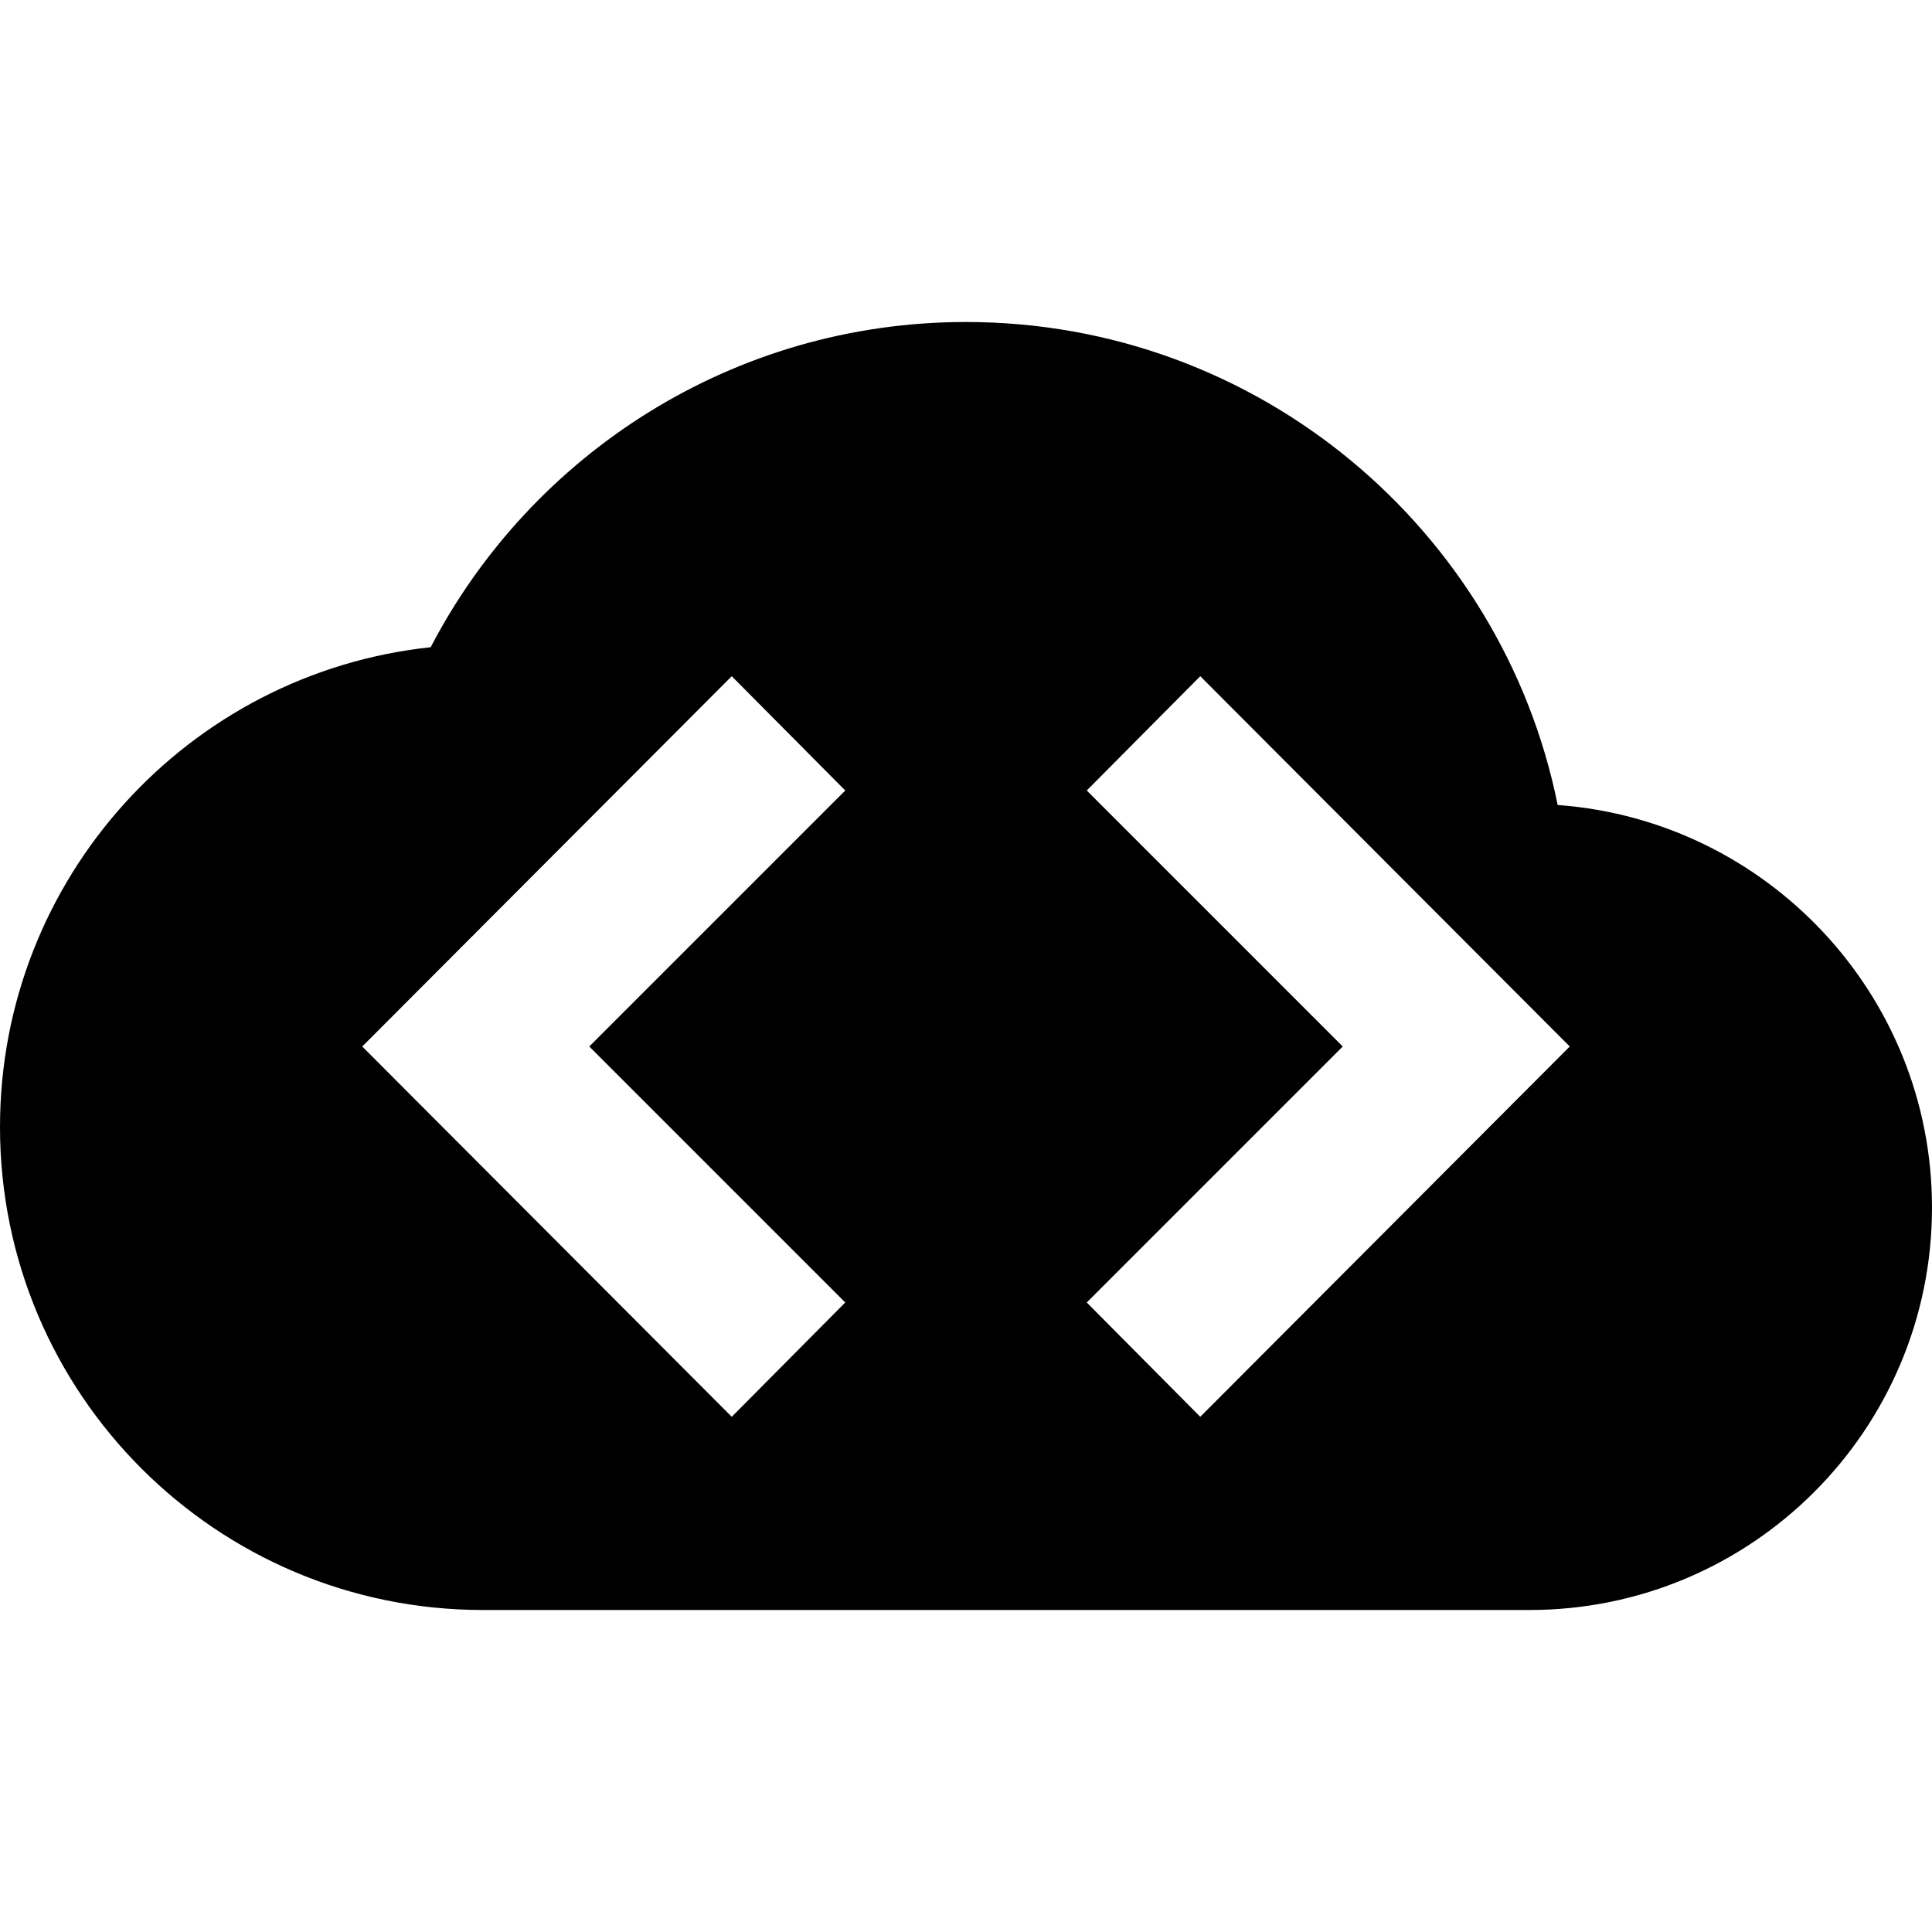
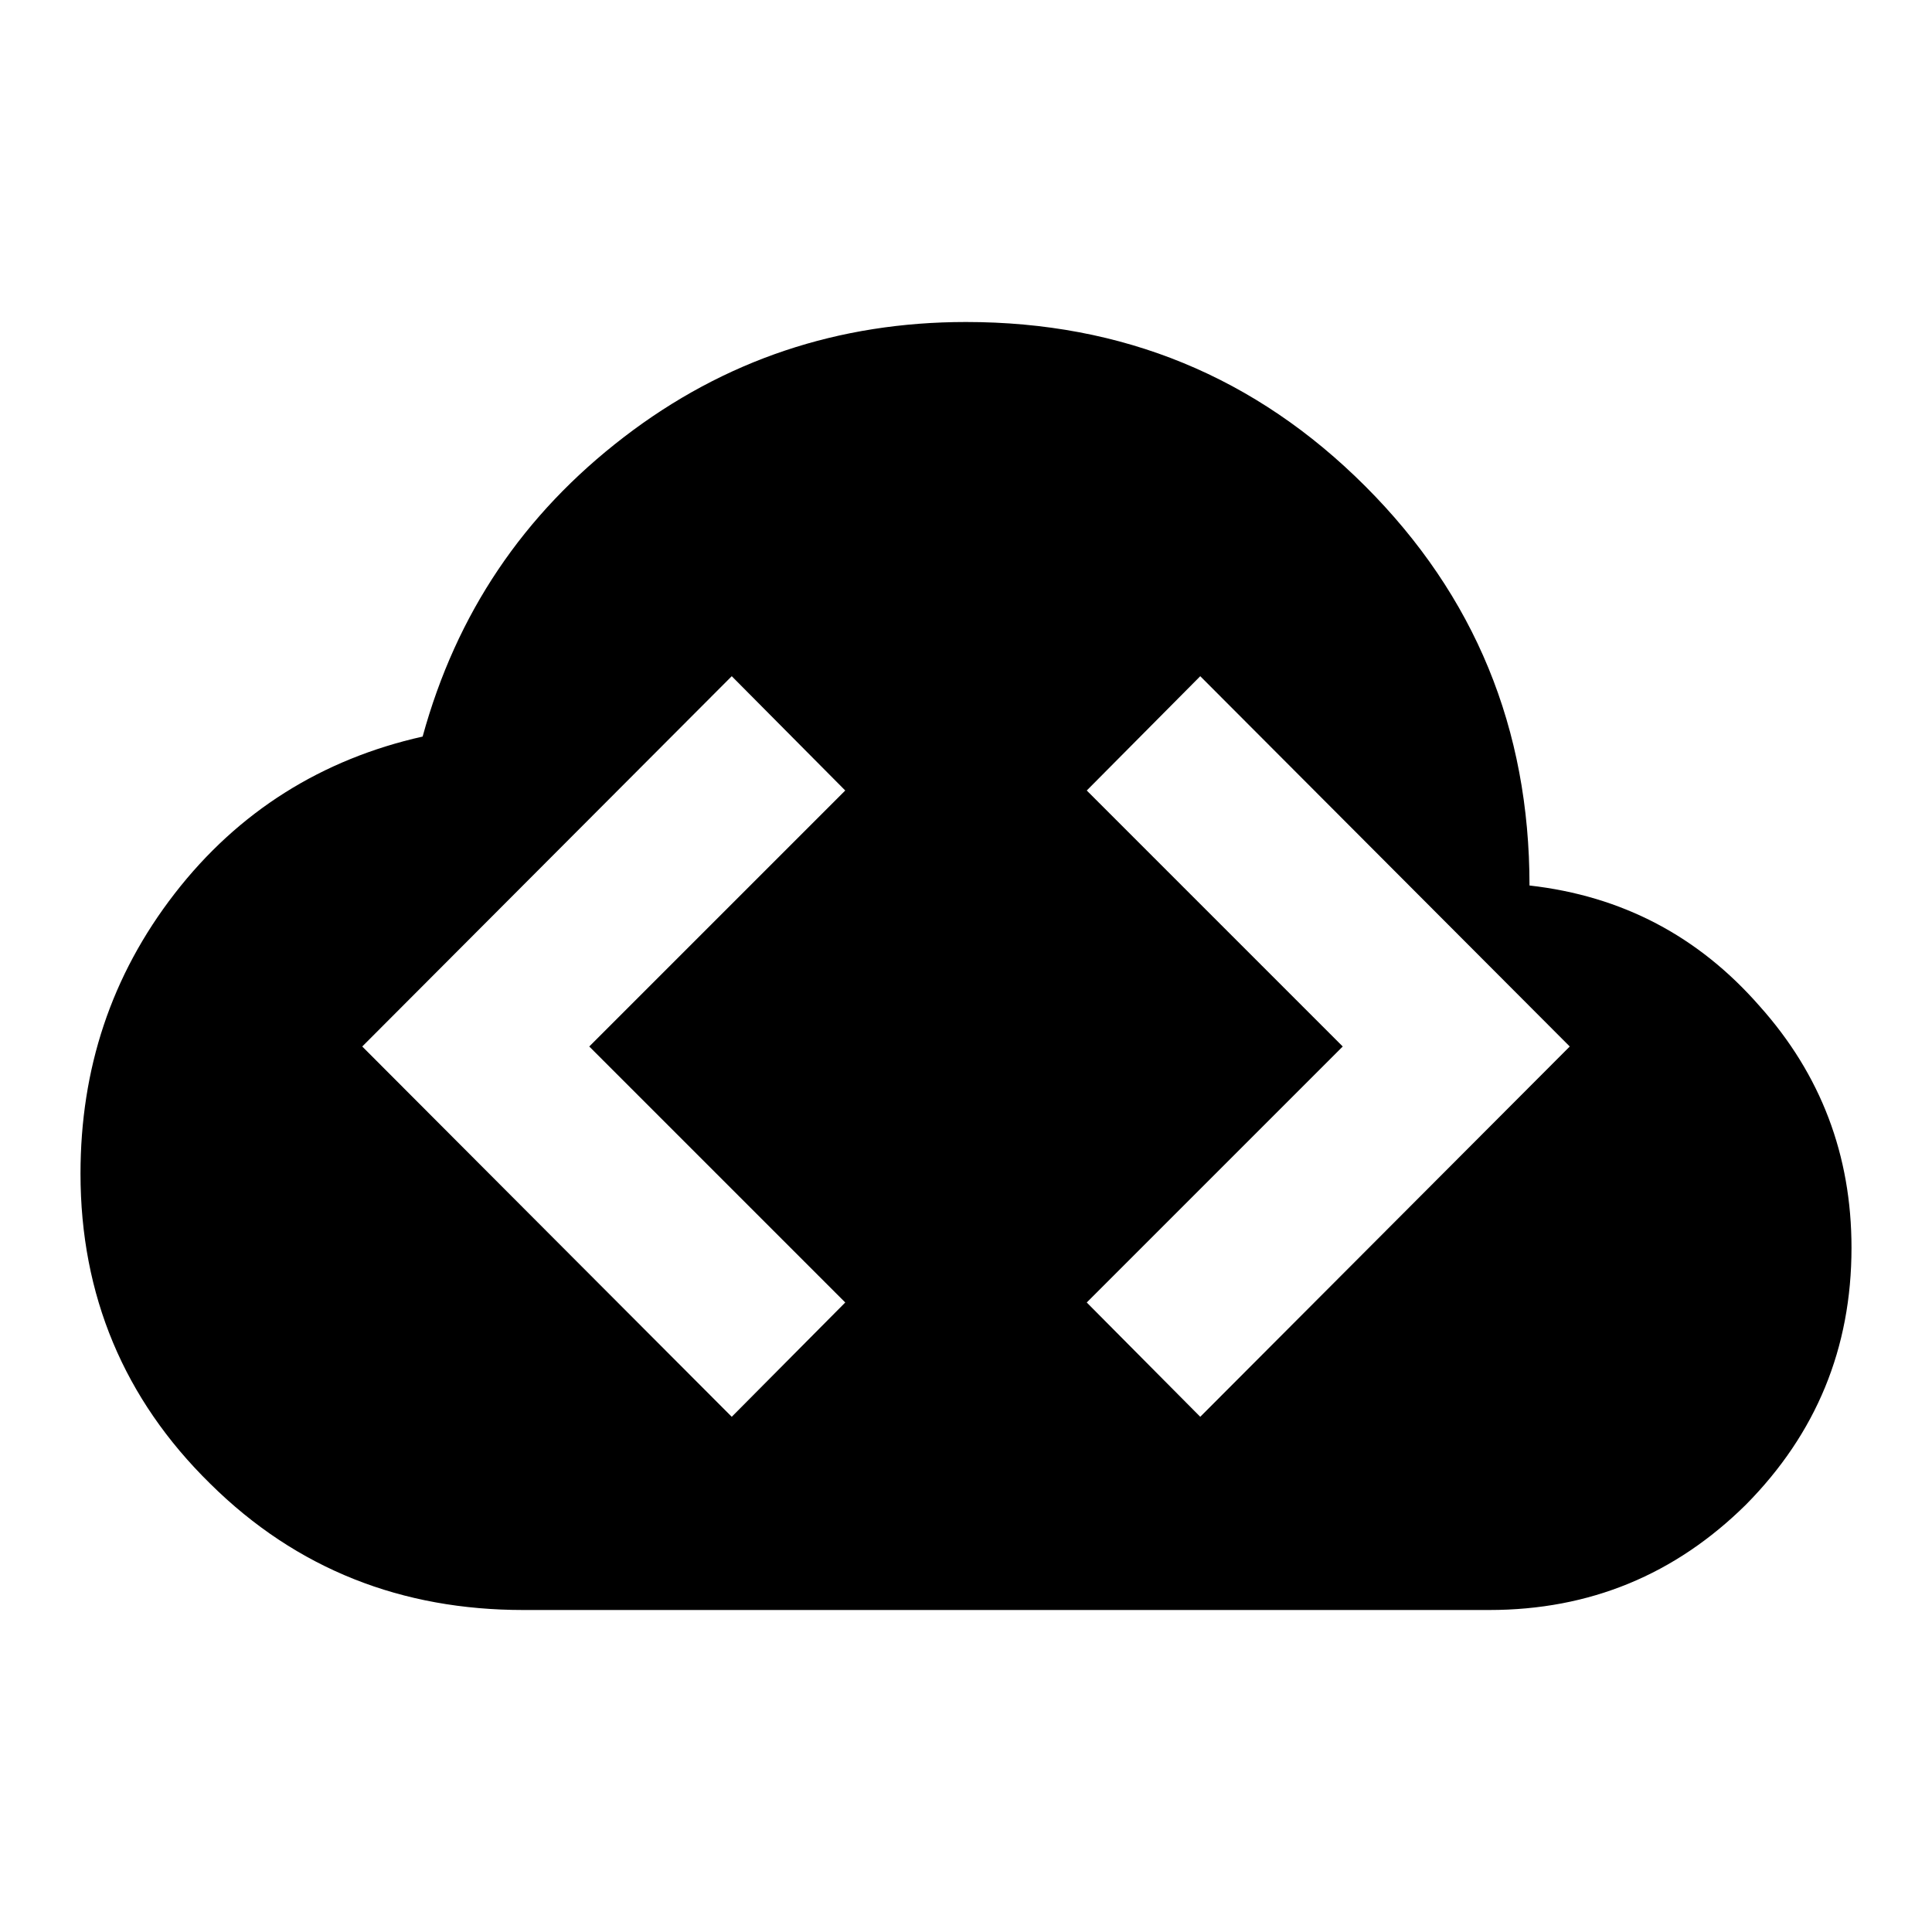
<svg xmlns="http://www.w3.org/2000/svg" id="mdi-cloud-tags" viewBox="0 0 24 24">
-   <path d="M6,20A6,6 0 0,1 0,14C0,10.91 2.34,8.36 5.35,8.04C6.6,5.64 9.11,4 12,4C15.63,4 18.66,6.58 19.35,10C21.95,10.19 24,12.36 24,15A5,5 0 0,1 19,20H6M9.09,8.4L4.5,13L9.09,17.6L10.5,16.18L7.32,13L10.5,9.82L9.09,8.4M14.91,8.4L13.5,9.82L16.68,13L13.5,16.18L14.91,17.6L19.5,13L14.91,8.4Z" />
+   <path d="M21.86 12.5C21.1 11.63 20.15 11.13 19 11C19 9.05 18.32 7.4 16.96 6.04C15.6 4.68 13.95 4 12 4C10.42 4 9 4.47 7.75 5.43S5.67 7.62 5.25 9.15C4 9.43 2.96 10.08 2.17 11.1S1 13.28 1 14.58C1 16.09 1.54 17.38 2.61 18.43C3.69 19.5 5 20 6.5 20H18.5C19.75 20 20.81 19.56 21.69 18.69C22.56 17.81 23 16.75 23 15.5C23 14.35 22.62 13.35 21.86 12.5M10.5 16.18L9.09 17.6L4.5 13L9.09 8.4L10.5 9.82L7.32 13L10.5 16.18M14.91 17.6L13.5 16.18L16.68 13L13.5 9.82L14.91 8.4L19.5 13L14.91 17.6Z" />
</svg>
